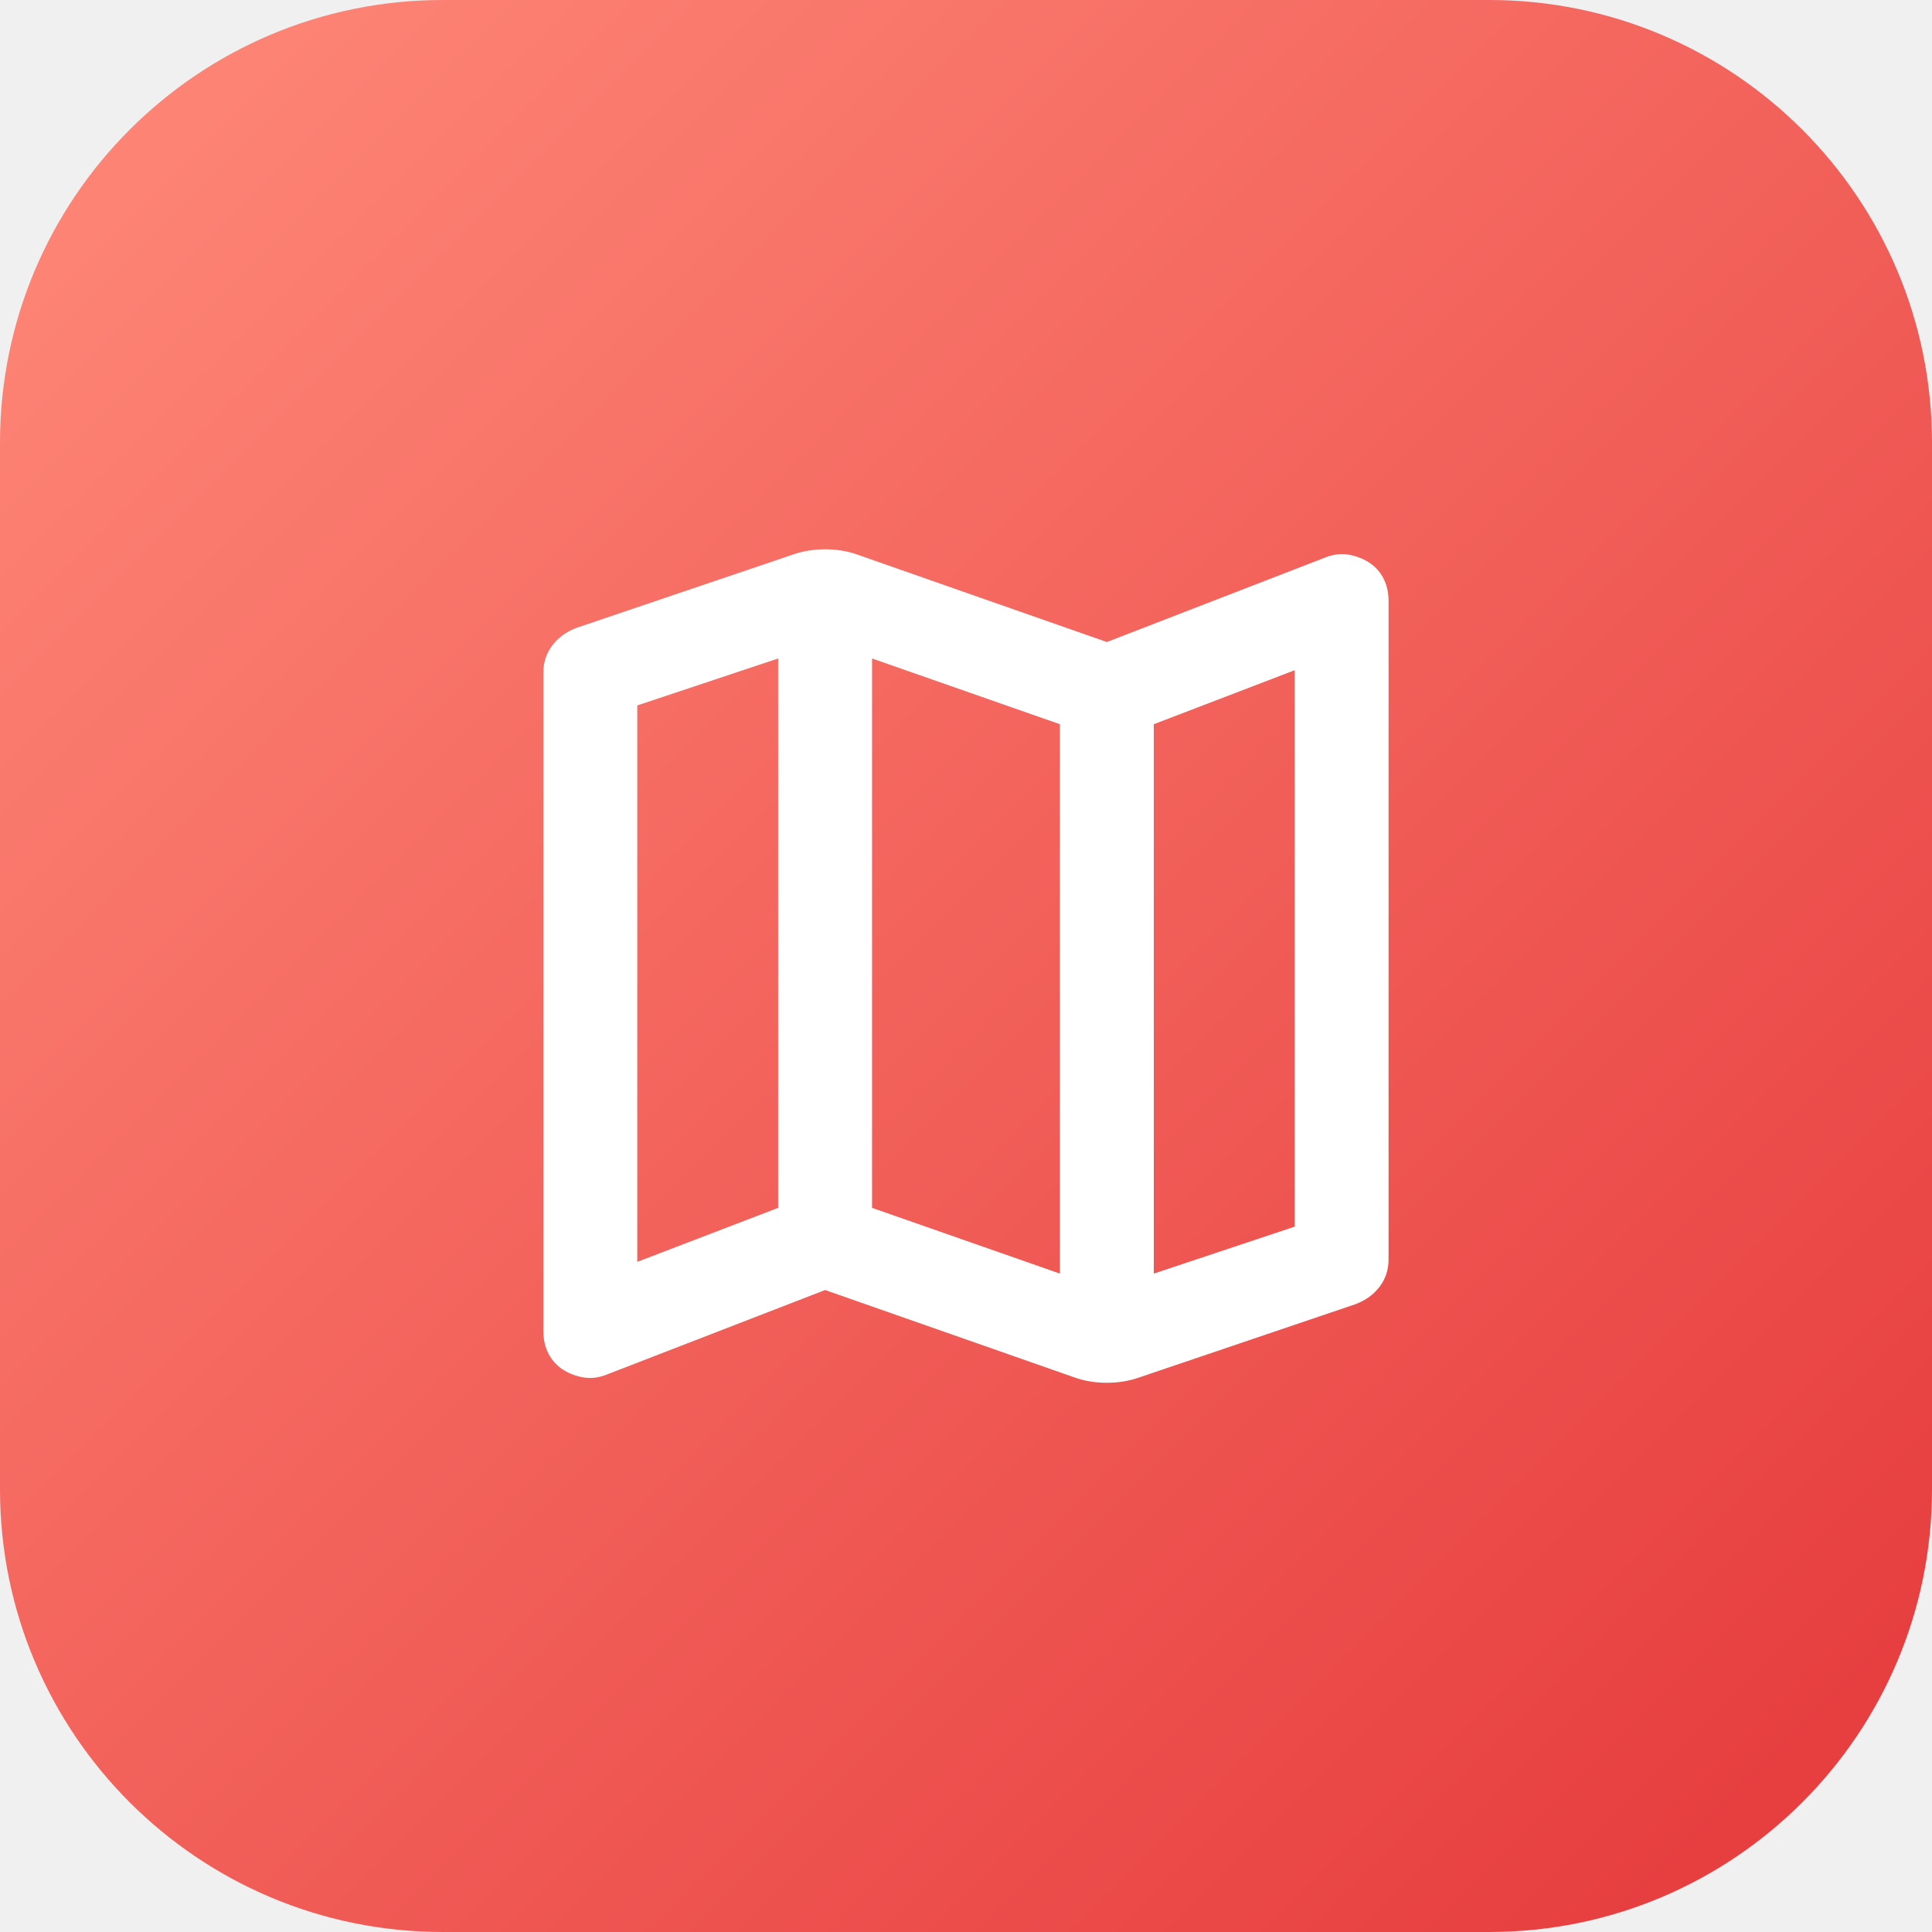
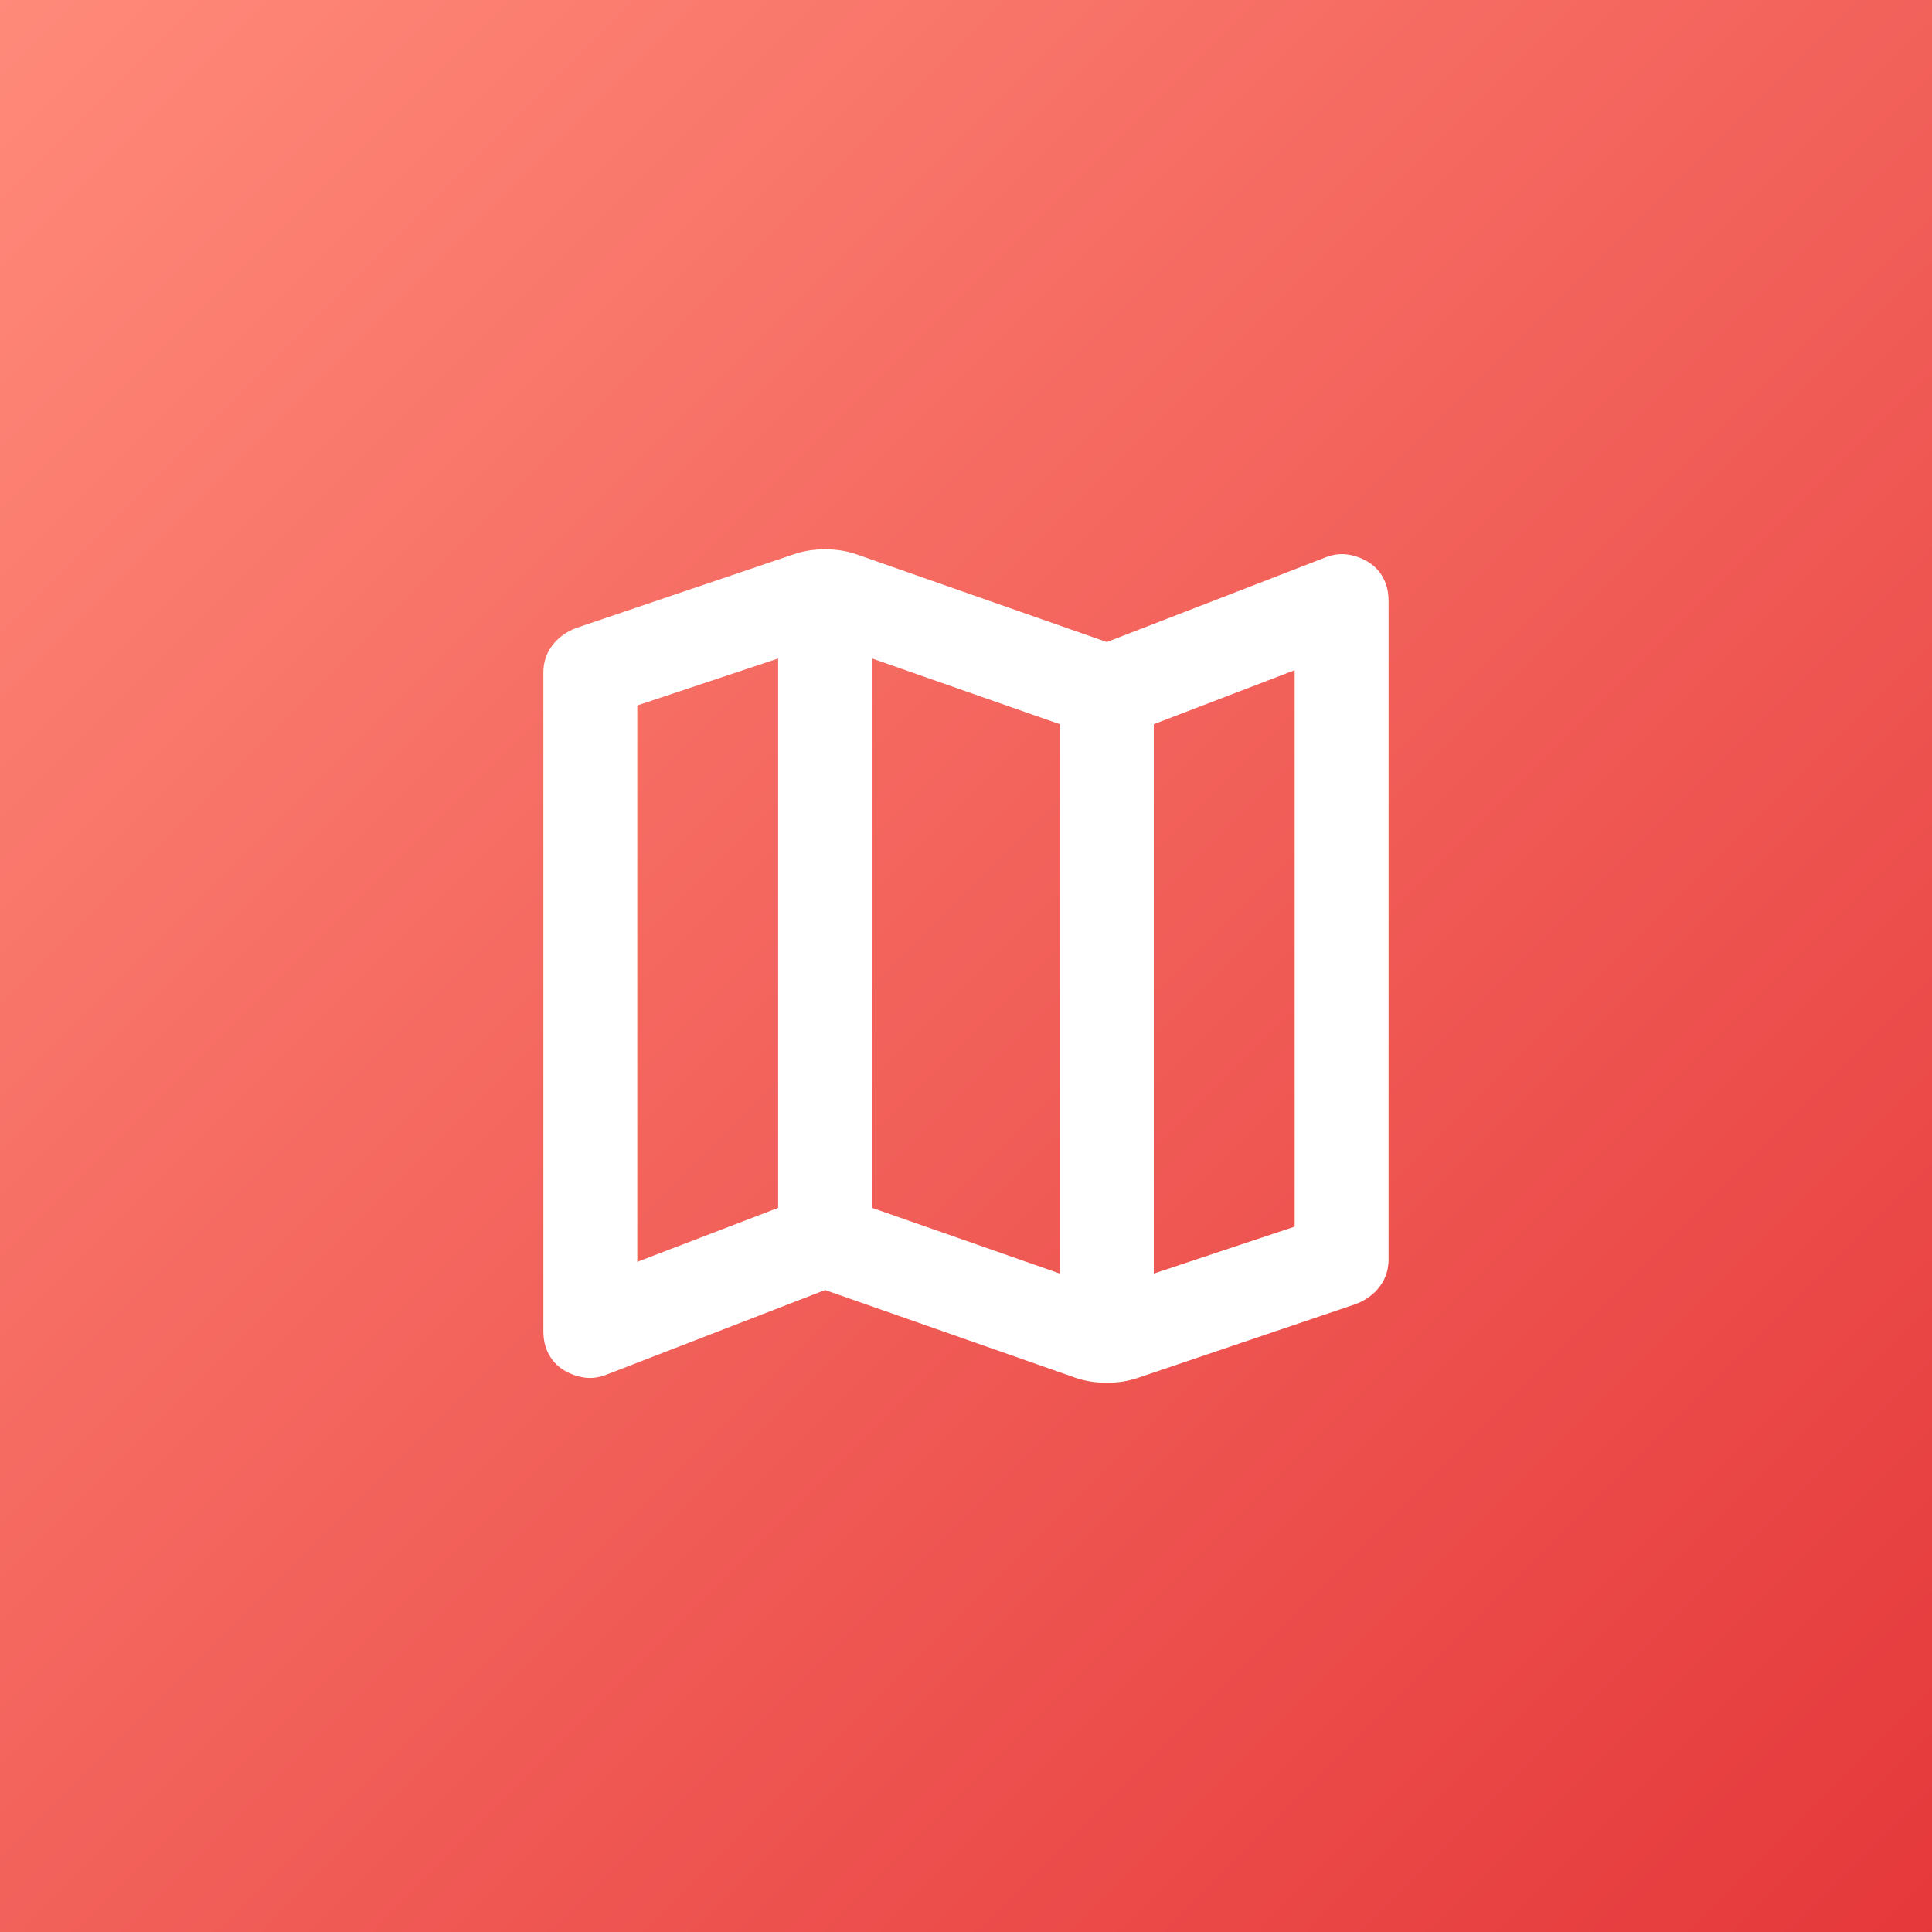
<svg xmlns="http://www.w3.org/2000/svg" width="96" height="96" viewBox="0 0 96 96">
  <defs>
    <linearGradient id="g" x1="0%" y1="0%" x2="100%" y2="100%">
      <stop offset="0" stop-color="#FF8A7A" />
      <stop offset="1" stop-color="#E5383B" />
    </linearGradient>
  </defs>
-   <rect width="96" height="96" rx="22" fill="url(#g)" />
+   <rect width="96" height="96" fill="url(#g)" />
  <g transform="translate(20 76) scale(0.05833)" fill="#ffffff">
    <path d="m574-129-214-75-186 72q-10 4-19.5 2.5T137-136q-8-5-12.5-13.5T120-169v-561q0-13 7.5-23t20.5-15l186-63q6-2 12.5-3t13.5-1q7 0 13.5 1t12.5 3l214 75 186-72q10-4 19.5-2.5T823-824q8 5 12.5 13.5T840-791v561q0 13-7.5 23T812-192l-186 63q-6 2-12.5 3t-13.5 1q-7 0-13.5-1t-12.5-3Zm-14-89v-468l-160-56v468l160 56Zm80 0 120-40v-474l-120 46v468Zm-440-10 120-46v-468l-120 40v474Zm440-458v468-468Zm-320-56v468-468Z" />
  </g>
</svg>
